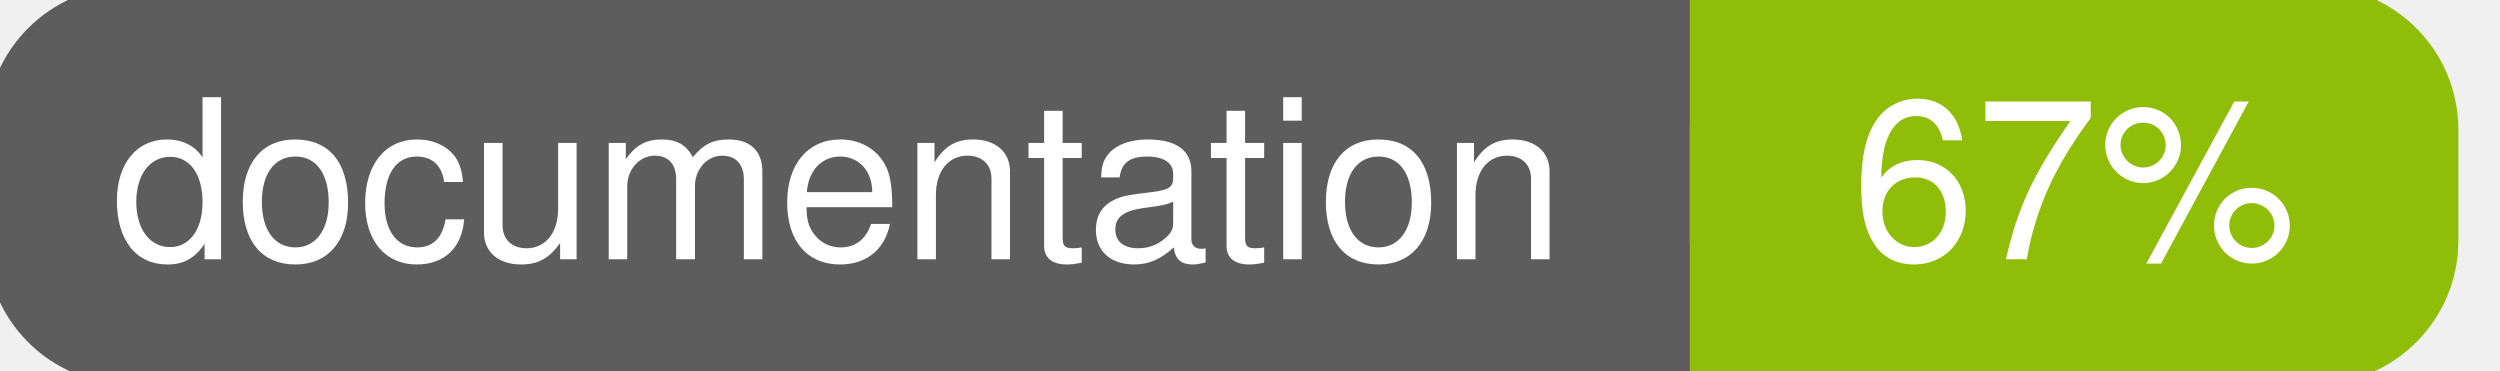
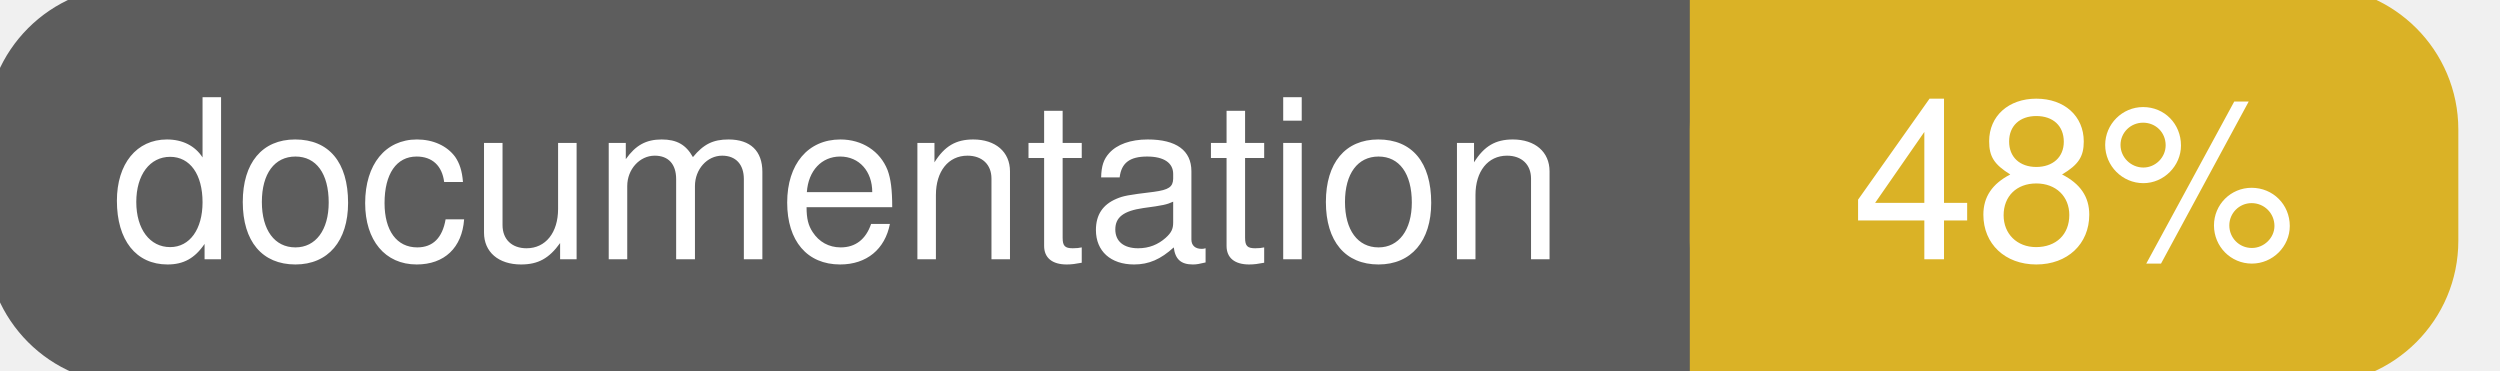
<svg xmlns="http://www.w3.org/2000/svg" width="135" height="20">
  <g>
    <rect id="svg_1" height="20" width="130" y="0" x="0" stroke-width="1.5" stroke="#5d5d5d" fill="#5d5d5d" rx="7" ry="7" />
-     <rect id="svg_2" height="20" width="40" y="0" x="92" stroke-width="1.5" stroke="#8fbd08" fill="#8fbd08" rx="7" ry="7" />
-     <rect id="svg_3" height="20" width="22" y="0" x="92" stroke-width="1.5" stroke="#8fbd08" fill="#8fbd08" />
+     <rect id="svg_2" height="20" width="40" y="0" x="92" stroke-width="1.5" stroke="#dab226" fill="#dab226" rx="7" ry="7" />
+     <rect id="svg_3" height="20" width="22" y="0" x="92" stroke-width="1.5" stroke="#dab226" fill="#dab226" />
    <text xml:space="preserve" text-anchor="start" font-family="Helvetica, Arial, sans-serif" font-size="12" id="svg_4" y="14" x="6" stroke-width="0" stroke="#5d5d5d" fill="#ffffff">documentation</text>
-     <text xml:space="preserve" text-anchor="middle" font-family="Helvetica, Arial, sans-serif" font-size="12" id="svg_5" y="14" x="112" stroke-width="0" stroke="#5d5d5d" fill="#ffffff" style="text-anchor: middle">67%</text>
+     <text xml:space="preserve" text-anchor="middle" font-family="Helvetica, Arial, sans-serif" font-size="12" id="svg_5" y="14" x="112" stroke-width="0" stroke="#5d5d5d" fill="#ffffff" style="text-anchor: middle">48%</text>
  </g>
</svg>
